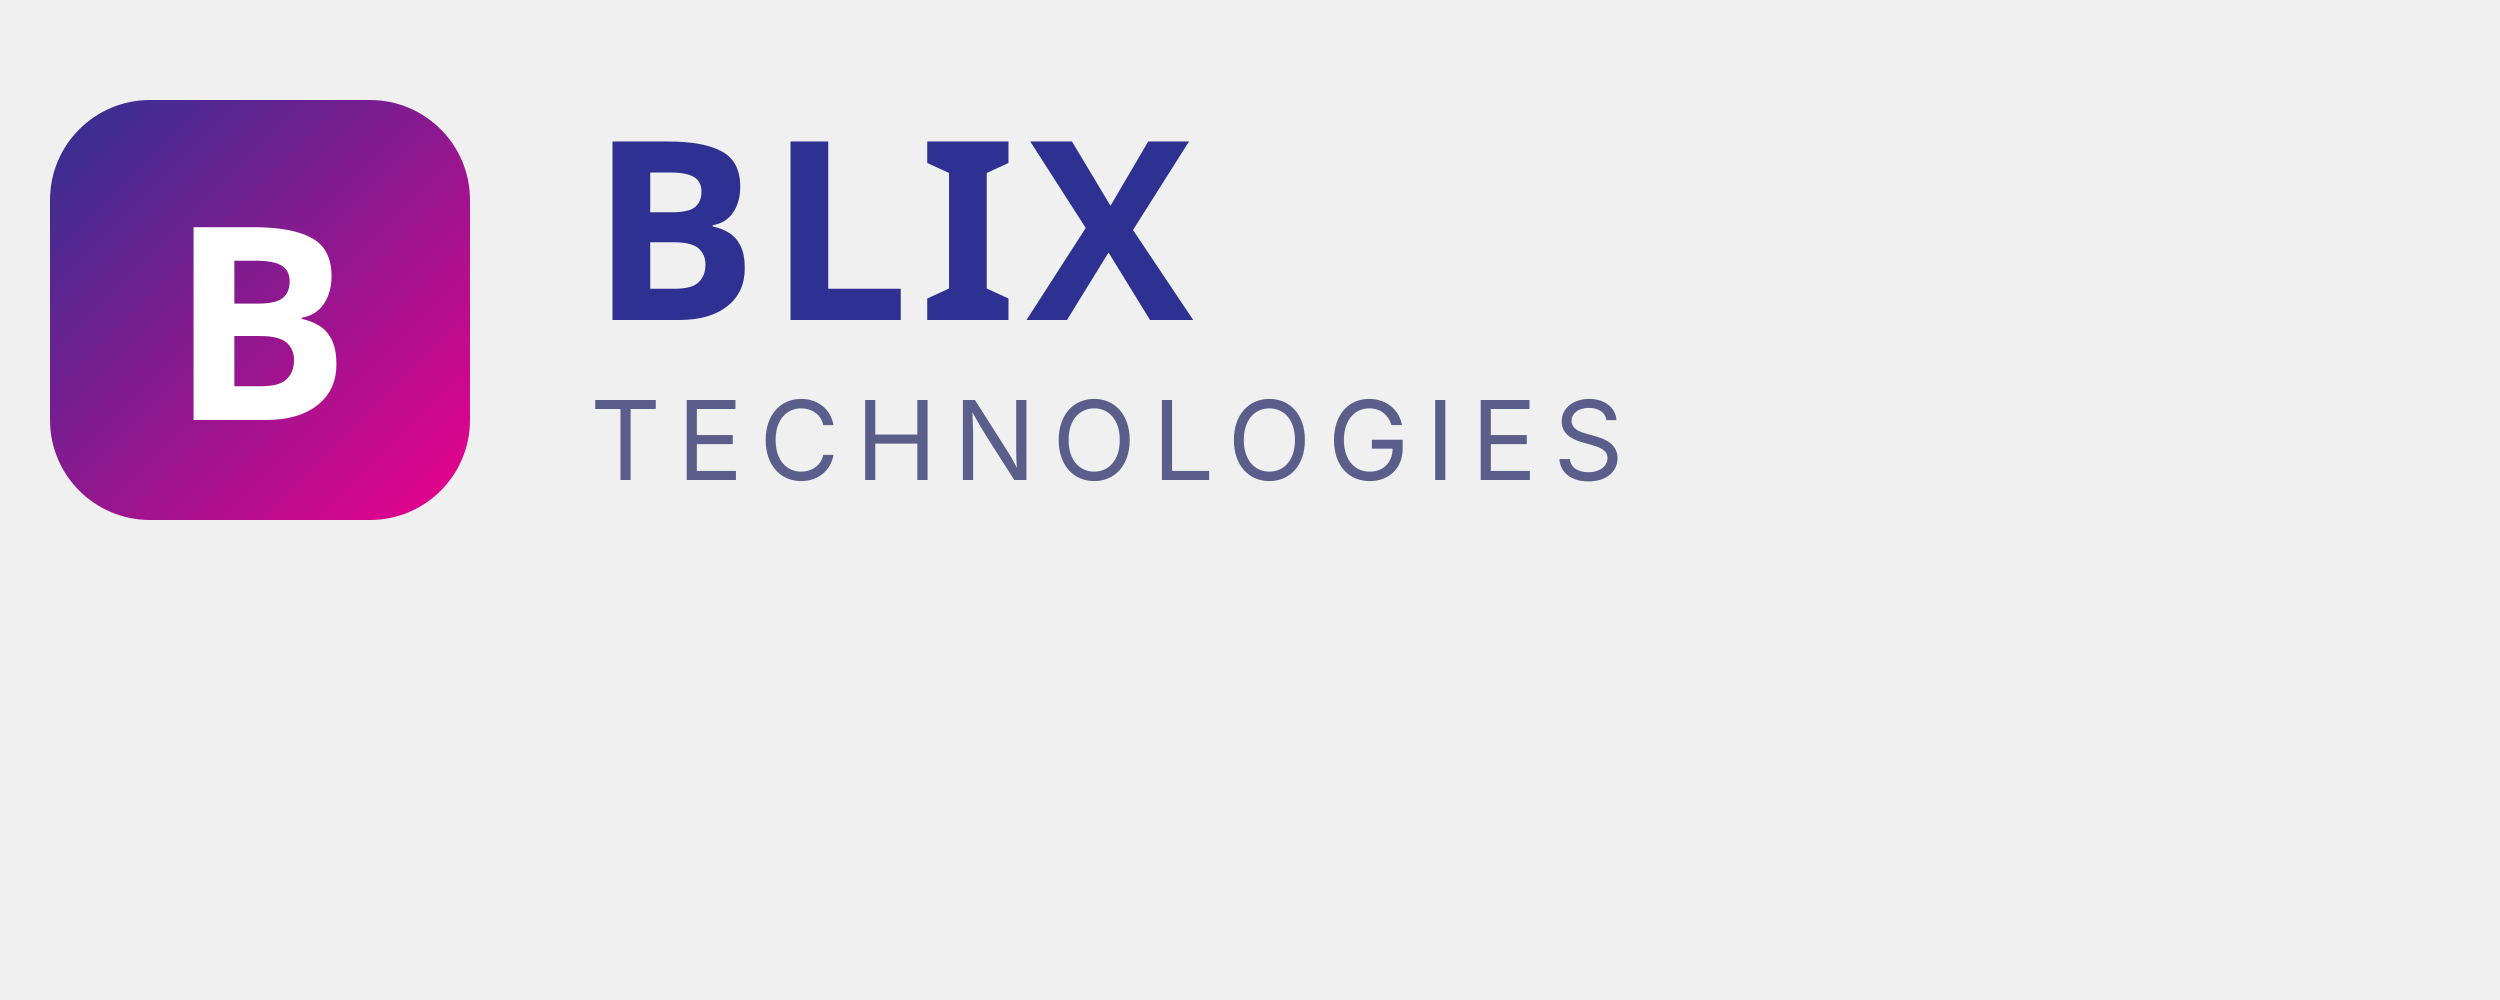
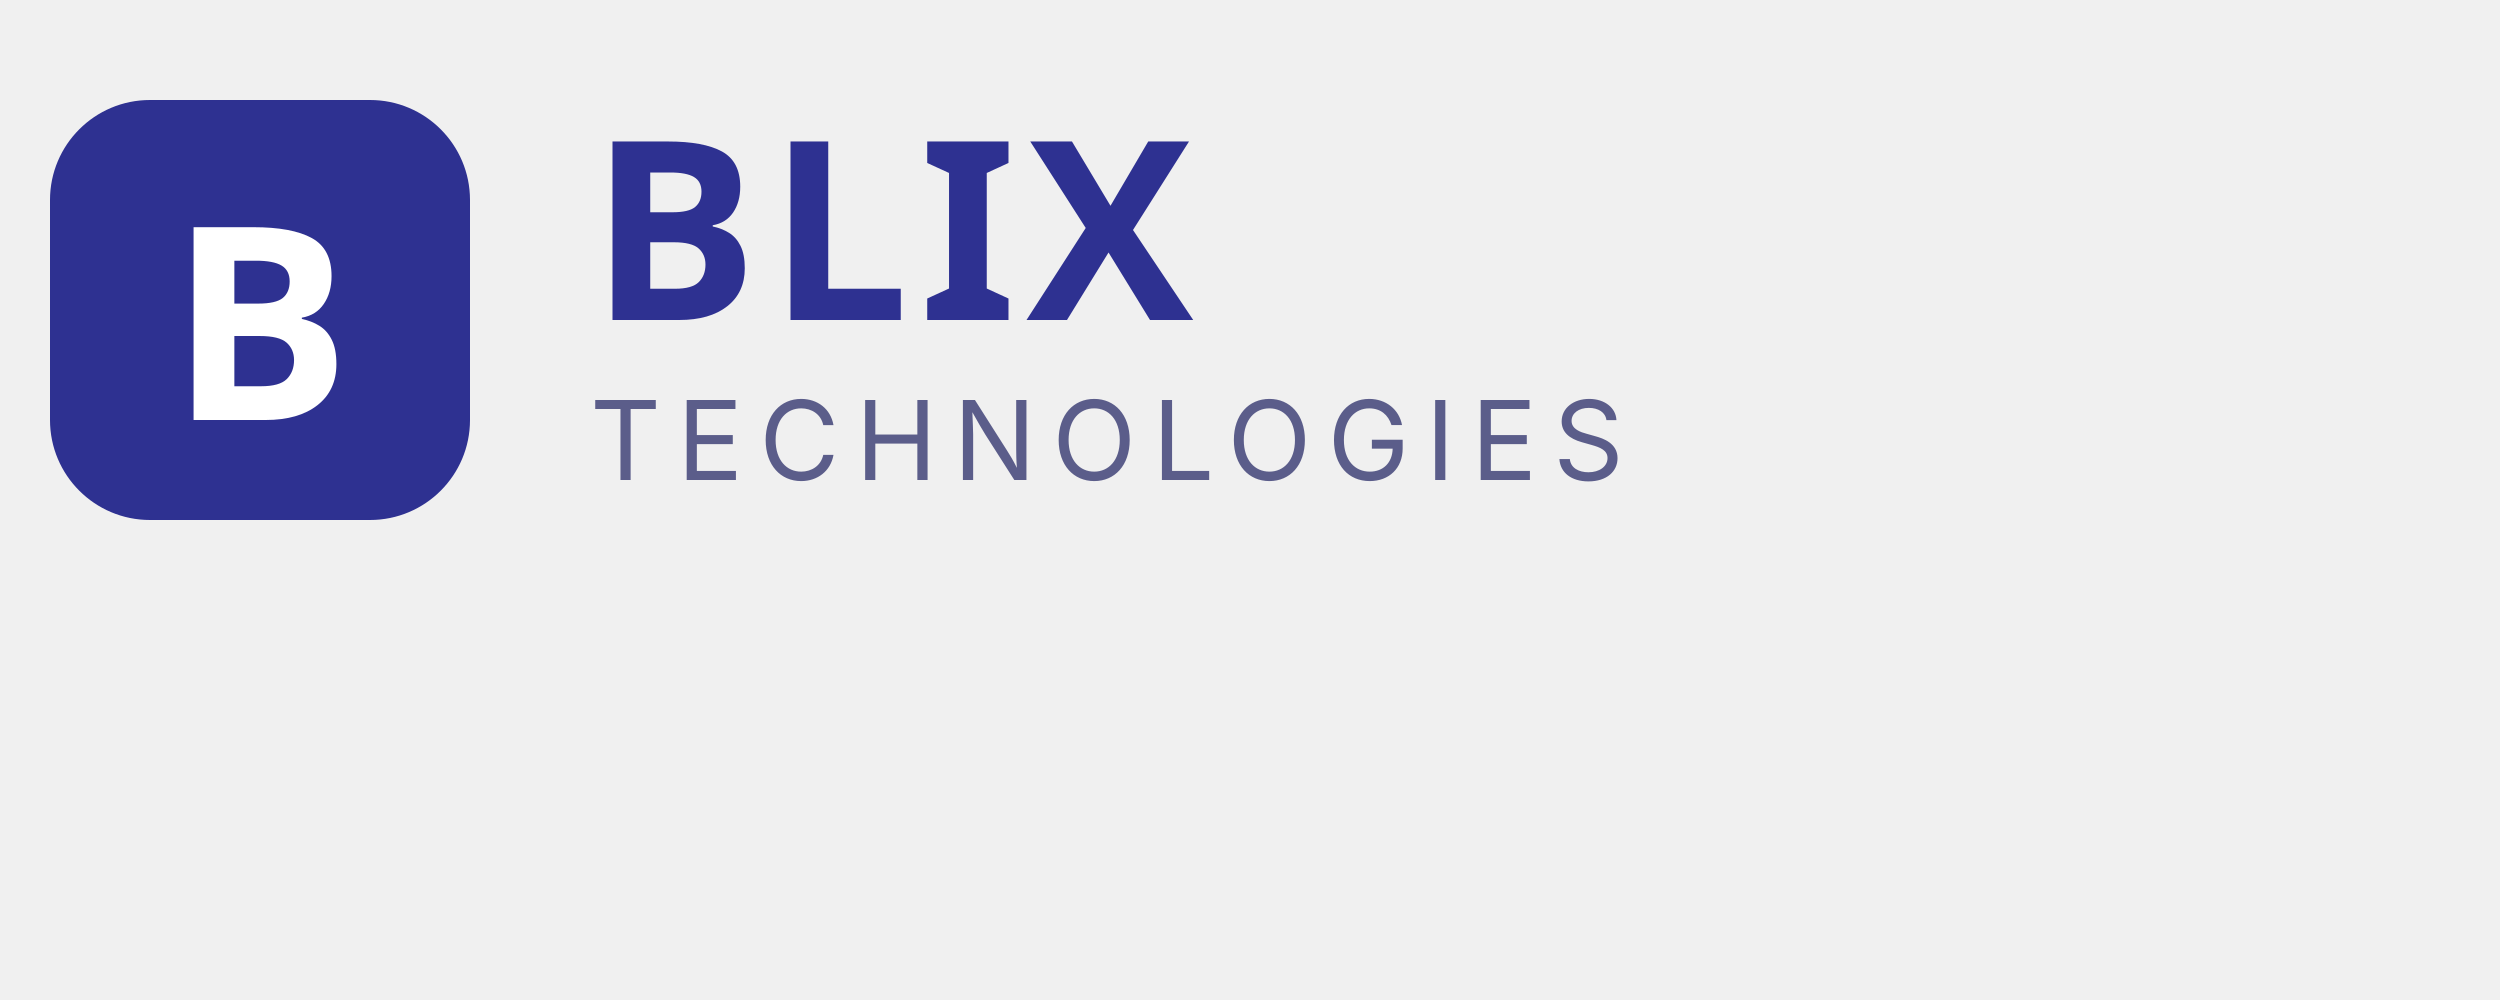
<svg xmlns="http://www.w3.org/2000/svg" viewBox="0 0 500 200" width="500" height="200">
  <defs>
    <linearGradient id="lg" x1="0%" y1="0%" x2="100%" y2="100%">
-       <stop offset="0%" stop-color="#2E3192" />
-       <stop offset="100%" stop-color="#EC008C" />
+       <stop offset="0%" stop-color="#2E3191" />
+       <stop offset="100%" stop-color="#2E3191" />
    </linearGradient>
  </defs>
  <g transform="translate(10,20)">
    <rect width="84" height="84" rx="20" fill="url(#lg)" />
    <text x="42" y="64" text-anchor="middle" font-family="Manrope,Segoe UI,sans-serif" font-weight="800" font-size="54" fill="white" letter-spacing="-2">B</text>
  </g>
-   <text x="118" y="64" font-family="Manrope,Segoe UI,sans-serif" font-weight="800" font-size="50" fill="#2E3192" letter-spacing="2">BLIX</text>
+   <text x="118" y="64" font-family="Manrope,Segoe UI,sans-serif" font-weight="800" font-size="50" fill="#2E3191" letter-spacing="2">BLIX</text>
  <text x="118" y="96" font-family="Inter,Segoe UI,sans-serif" font-weight="400" font-size="22" fill="#5B5D8A" letter-spacing="3.2">TECHNOLOGIES</text>
</svg>
